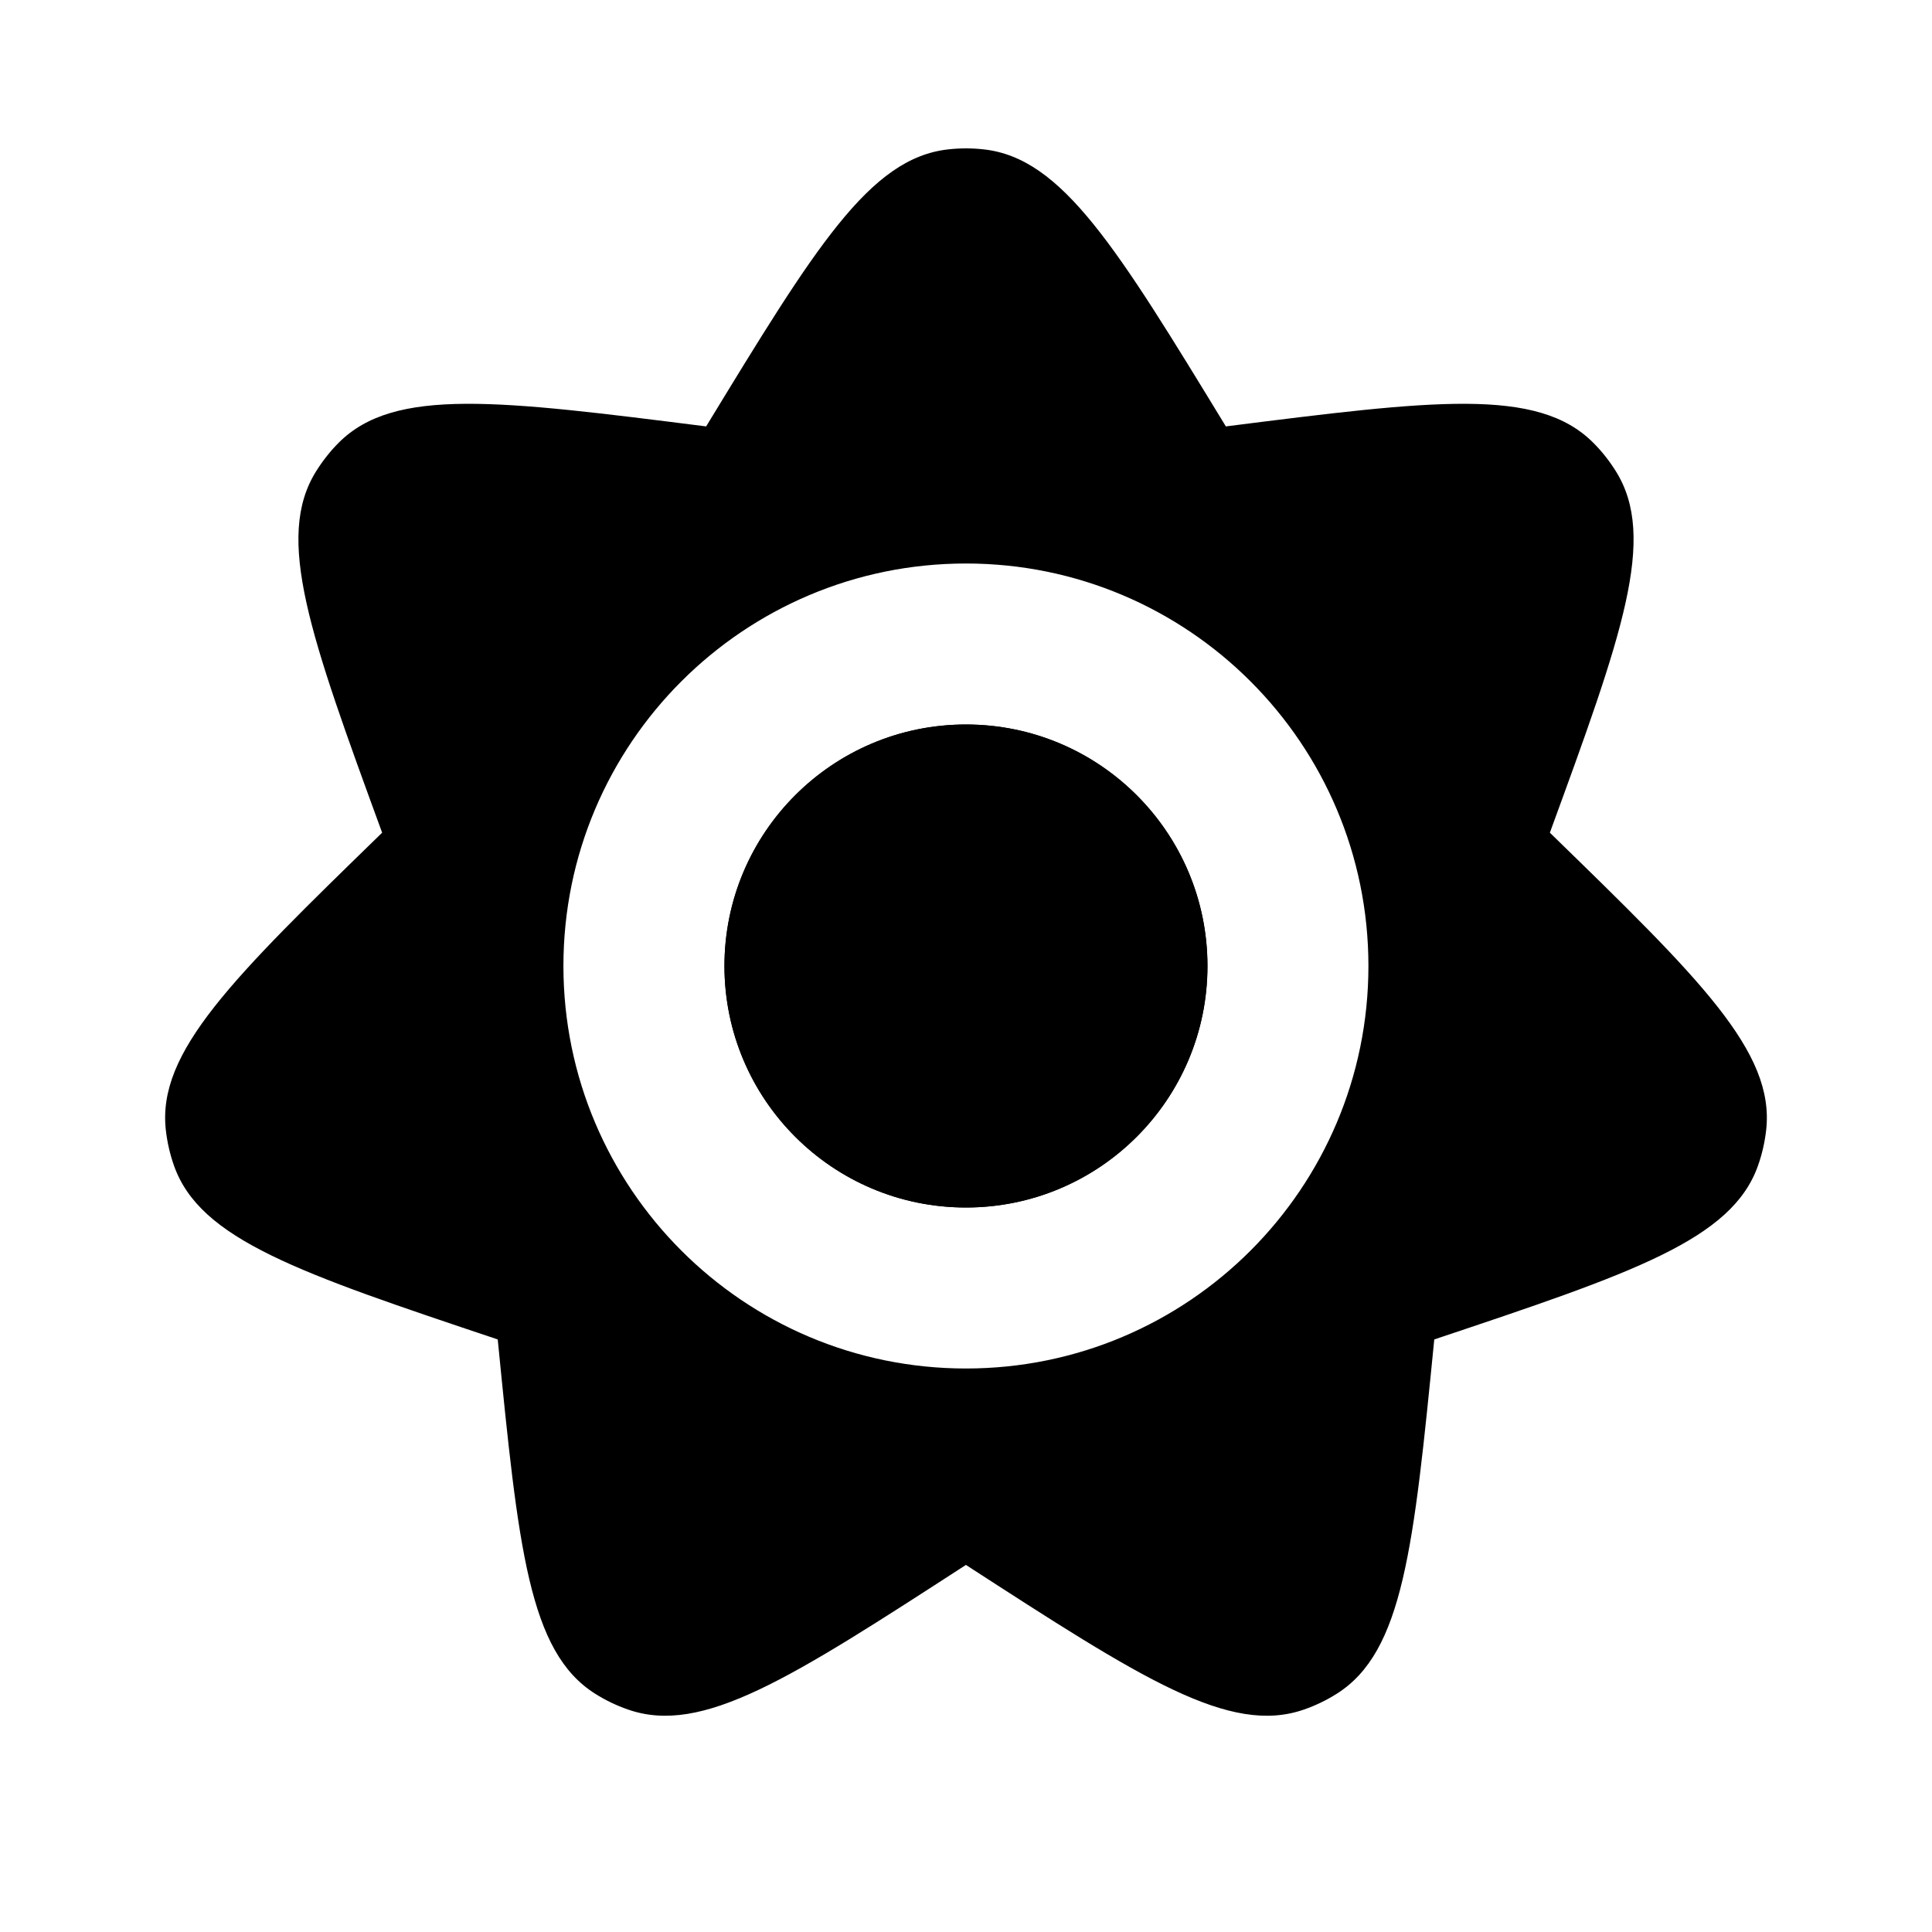
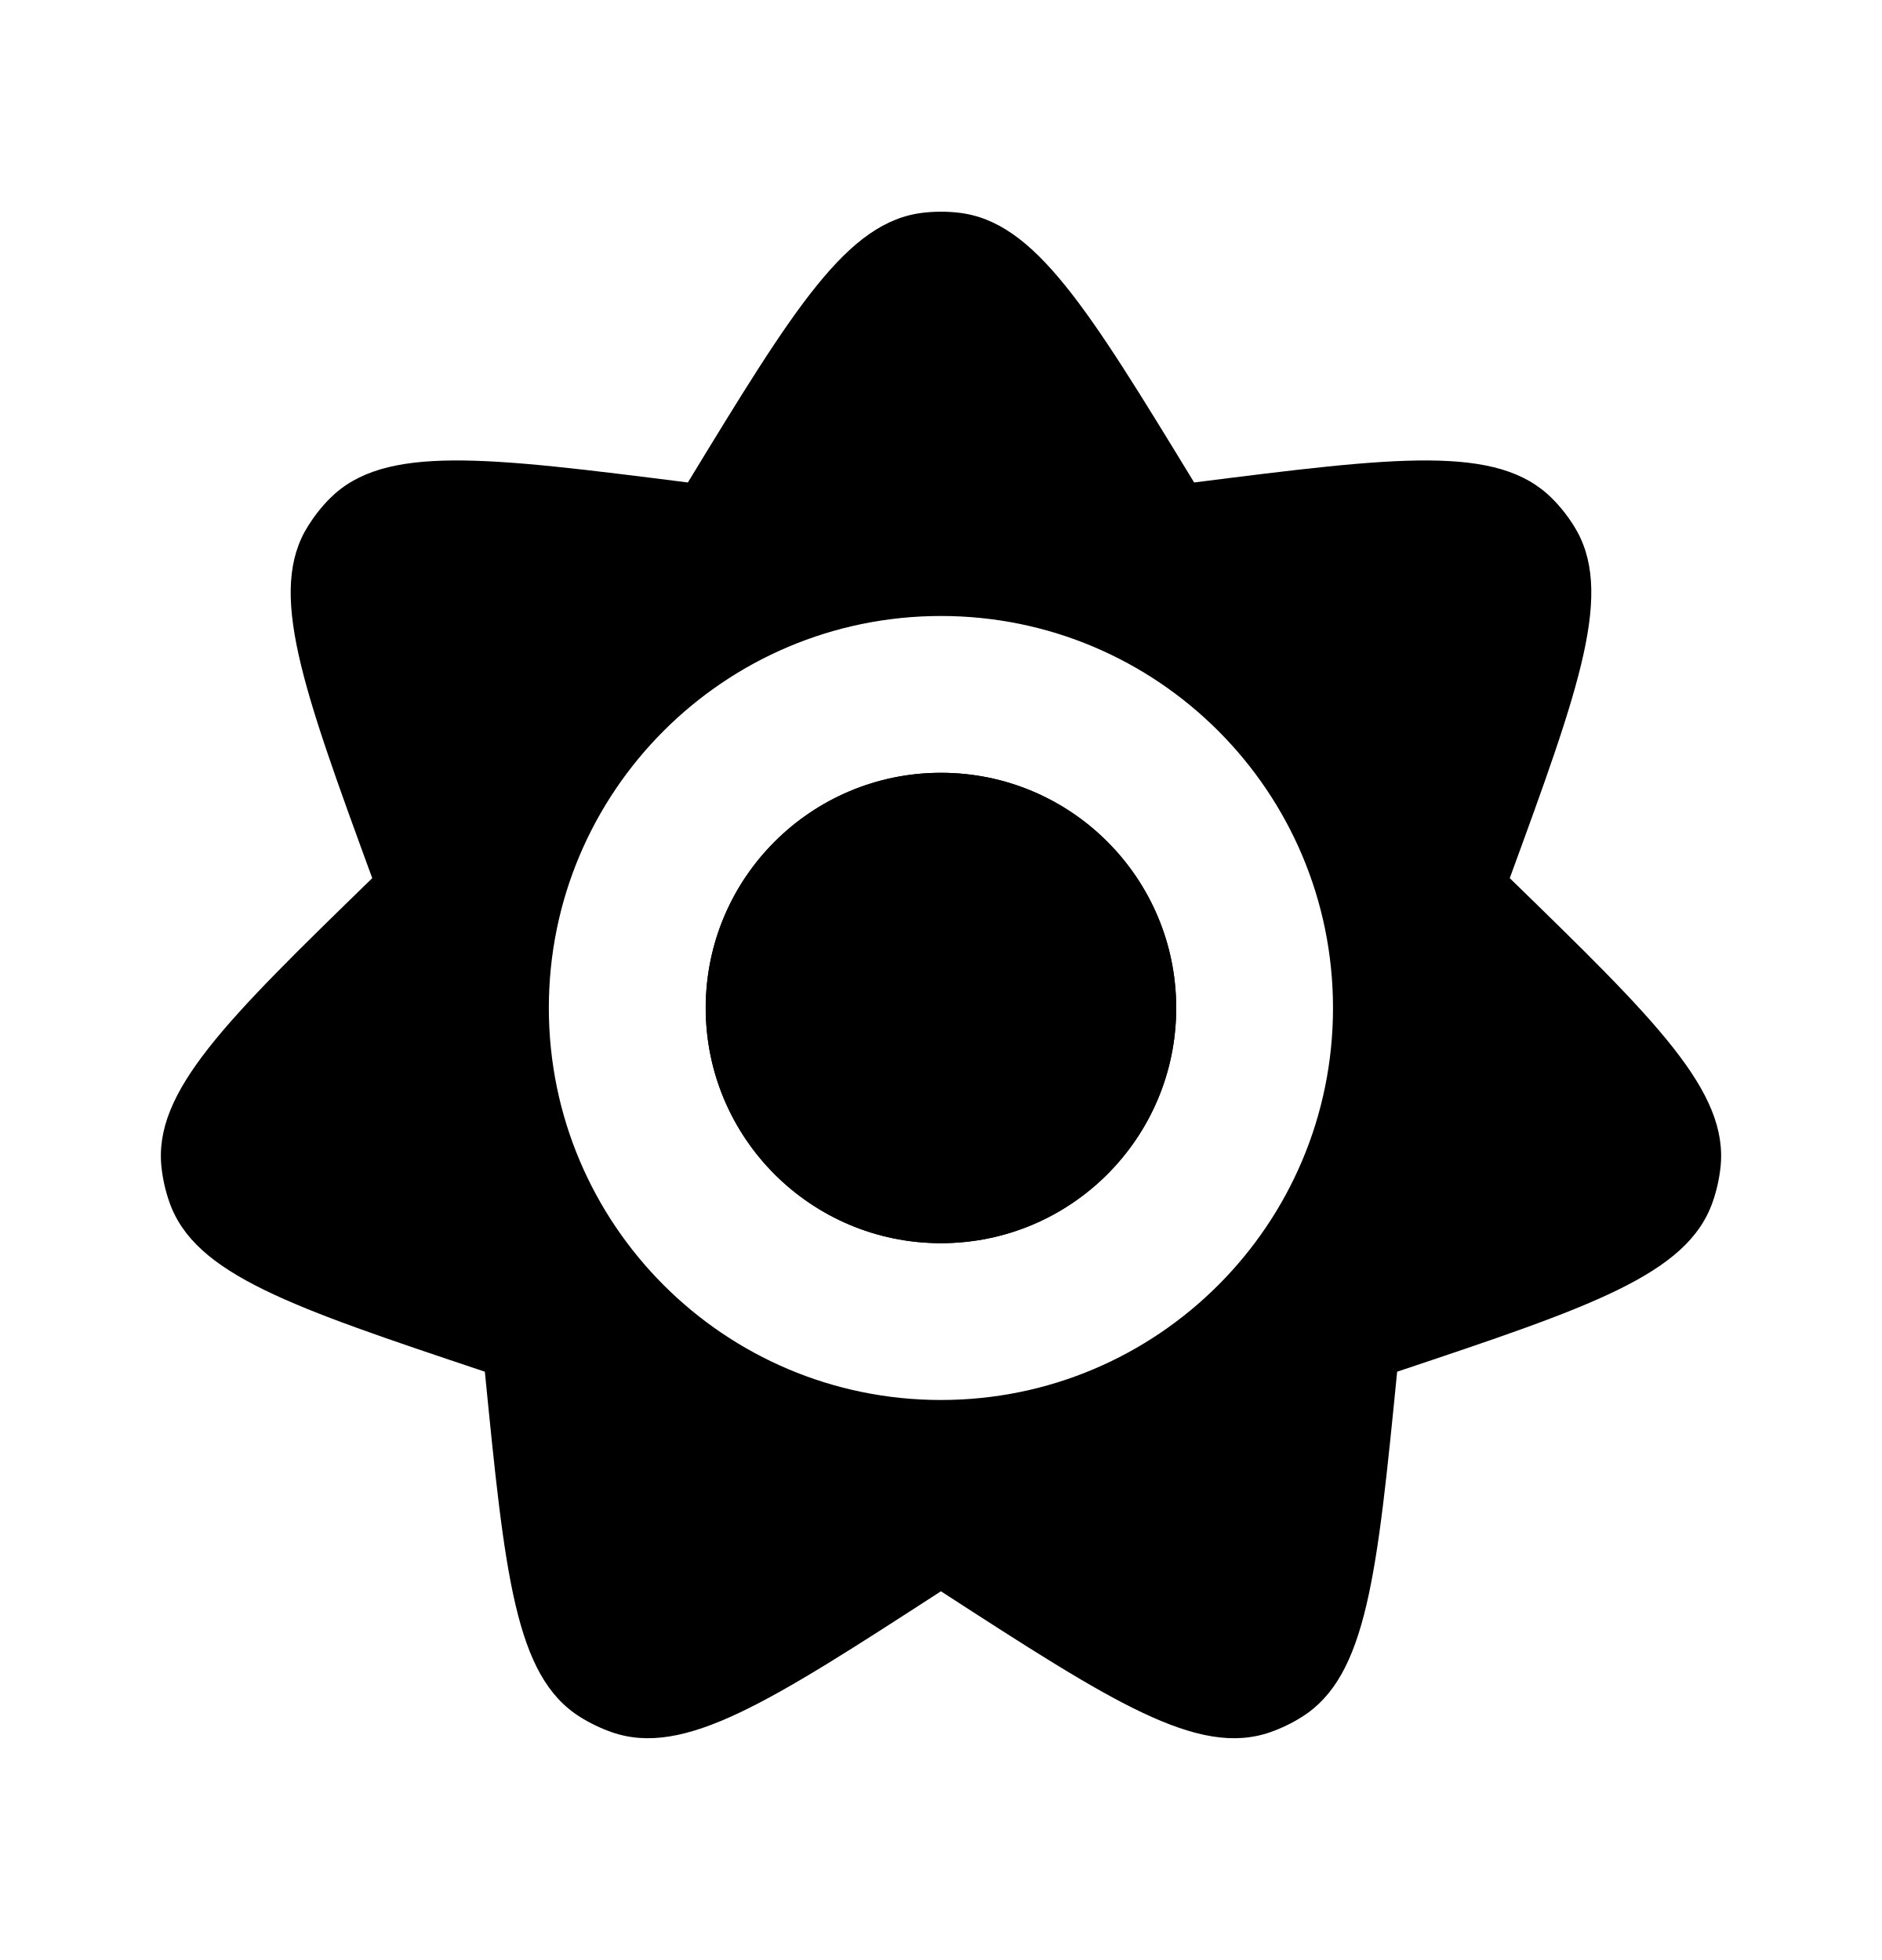
- <svg xmlns="http://www.w3.org/2000/svg" width="24" height="24" viewBox="0 0 24 24" fill="none">
-   <path d="M15 12C15 13.657 13.657 15 12 15C10.343 15 9 13.657 9 12C9 10.343 10.343 9 12 9C13.657 9 15 10.343 15 12Z" fill="black" />
-   <path d="M11.999 9C13.656 9 14.999 10.343 14.999 12C14.999 13.657 13.656 15 11.999 15C10.343 15 9 13.657 8.999 12C8.999 10.344 10.343 9 11.999 9Z" fill="black" />
-   <path fill-rule="evenodd" clip-rule="evenodd" d="M12.224 1.856C13.198 1.966 13.874 3.076 15.228 5.297C17.808 4.971 19.099 4.807 19.791 5.499C19.898 5.605 19.991 5.724 20.071 5.851C20.592 6.68 20.146 7.902 19.253 10.344C21.117 12.158 22.049 13.065 21.94 14.038C21.923 14.187 21.89 14.334 21.84 14.476C21.517 15.4 20.283 15.814 17.817 16.639C17.561 19.227 17.432 20.521 16.603 21.042C16.476 21.122 16.341 21.187 16.2 21.236C15.275 21.56 14.182 20.853 11.999 19.44C9.817 20.853 8.725 21.56 7.8 21.236C7.659 21.187 7.523 21.122 7.396 21.042C6.567 20.521 6.439 19.227 6.183 16.639C3.717 15.813 2.483 15.4 2.16 14.476C2.11 14.334 2.077 14.187 2.06 14.038C1.951 13.065 2.883 12.158 4.747 10.344C3.854 7.901 3.408 6.68 3.929 5.851C4.009 5.724 4.102 5.605 4.208 5.499C4.901 4.807 6.192 4.971 8.772 5.297C10.125 3.076 10.802 1.966 11.776 1.856C11.925 1.839 12.075 1.839 12.224 1.856ZM11.999 7C9.238 7 6.999 9.239 6.999 12C7 14.761 9.238 17 11.999 17C14.761 17 16.999 14.761 16.999 12C16.999 9.239 14.761 7 11.999 7Z" fill="black" />
+ <svg xmlns="http://www.w3.org/2000/svg" width="24" height="25" viewBox="0 0 24 25" fill="none">
+   <path d="M15 12.857C15 14.514 13.657 15.857 12 15.857C10.343 15.857 9 14.514 9 12.857C9 11.2 10.343 9.857 12 9.857C13.657 9.857 15 11.2 15 12.857Z" fill="black" />
+   <path d="M11.999 9.857C13.656 9.857 14.999 11.2 14.999 12.857C14.999 14.514 13.656 15.857 11.999 15.857C10.343 15.857 9 14.514 8.999 12.857C8.999 11.201 10.343 9.858 11.999 9.857Z" fill="black" />
+   <path fill-rule="evenodd" clip-rule="evenodd" d="M12.224 2.713C13.198 2.823 13.874 3.933 15.228 6.154C17.808 5.828 19.099 5.664 19.791 6.356C19.898 6.462 19.991 6.581 20.071 6.708C20.592 7.538 20.146 8.759 19.253 11.201C21.117 13.015 22.049 13.922 21.94 14.895C21.923 15.044 21.89 15.191 21.84 15.333C21.517 16.258 20.283 16.671 17.817 17.496C17.561 20.084 17.432 21.378 16.603 21.899C16.476 21.979 16.341 22.044 16.2 22.094C15.275 22.417 14.182 21.71 11.999 20.297C9.817 21.71 8.725 22.417 7.8 22.094C7.659 22.044 7.523 21.979 7.396 21.899C6.567 21.378 6.439 20.084 6.183 17.496C3.717 16.671 2.483 16.258 2.16 15.333C2.11 15.191 2.077 15.044 2.06 14.895C1.951 13.922 2.883 13.015 4.747 11.201C3.854 8.759 3.408 7.538 3.929 6.708C4.009 6.581 4.102 6.462 4.208 6.356C4.901 5.664 6.192 5.828 8.772 6.154C10.125 3.933 10.802 2.823 11.776 2.713C11.925 2.696 12.075 2.696 12.224 2.713ZM11.999 7.857C9.238 7.858 6.999 10.096 6.999 12.857C7 15.618 9.238 17.857 11.999 17.857C14.761 17.857 16.999 15.619 16.999 12.857C16.999 10.096 14.761 7.857 11.999 7.857Z" fill="black" />
</svg>
